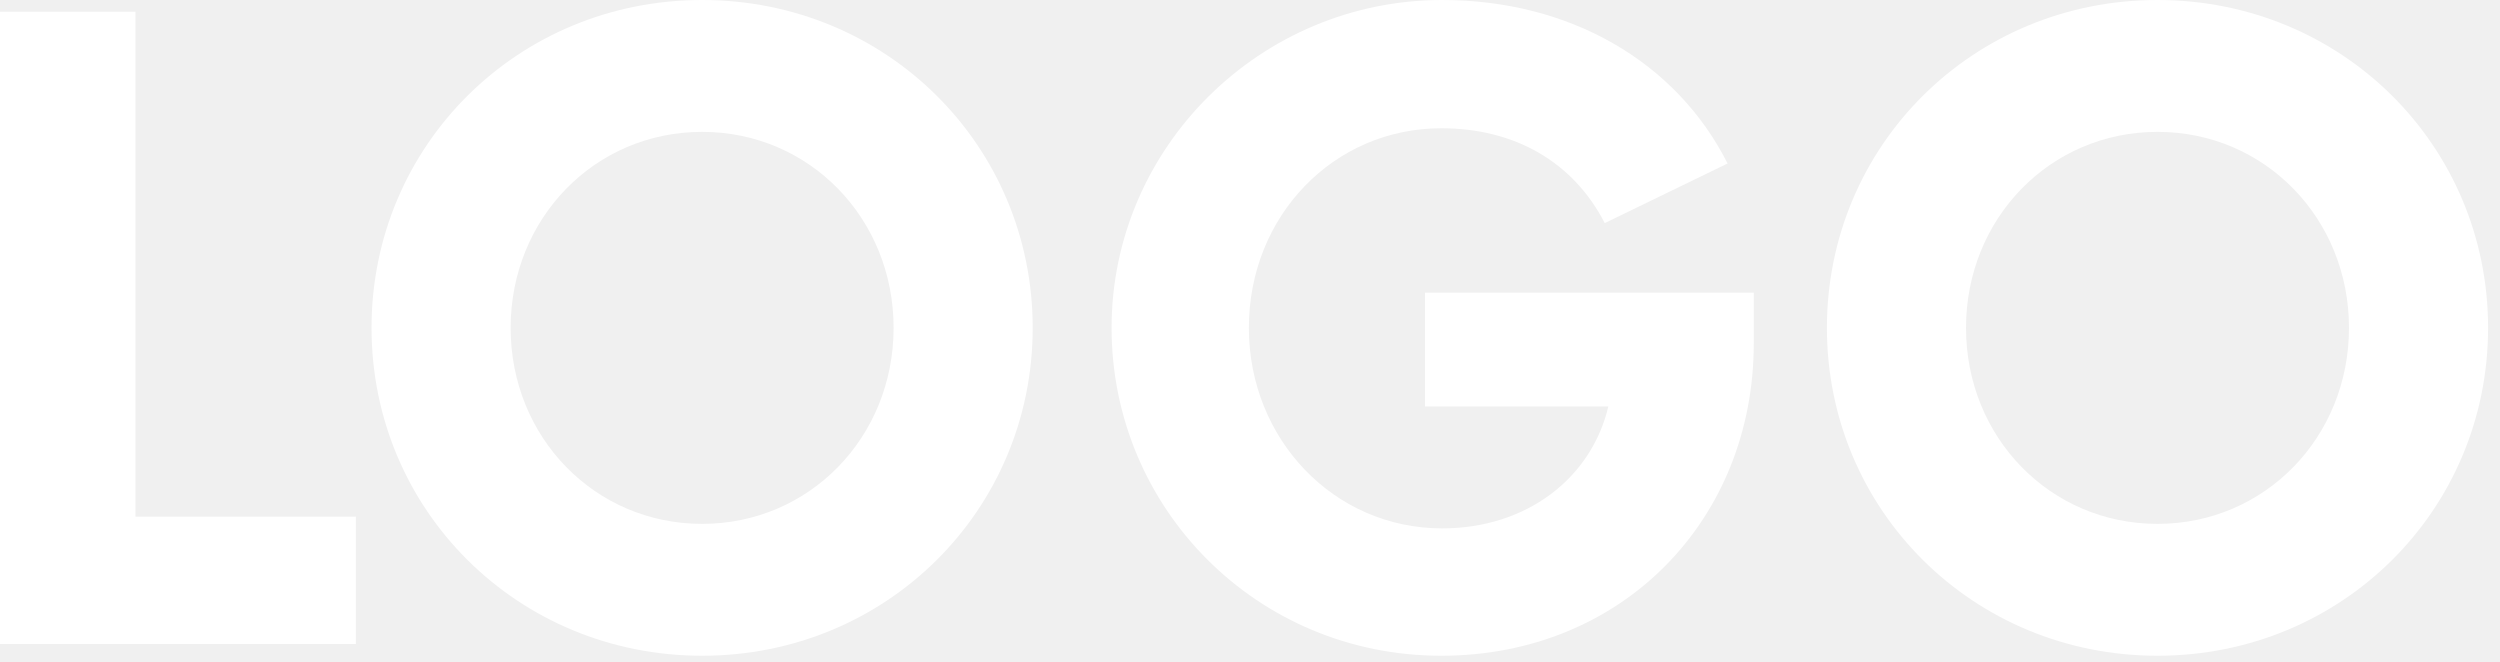
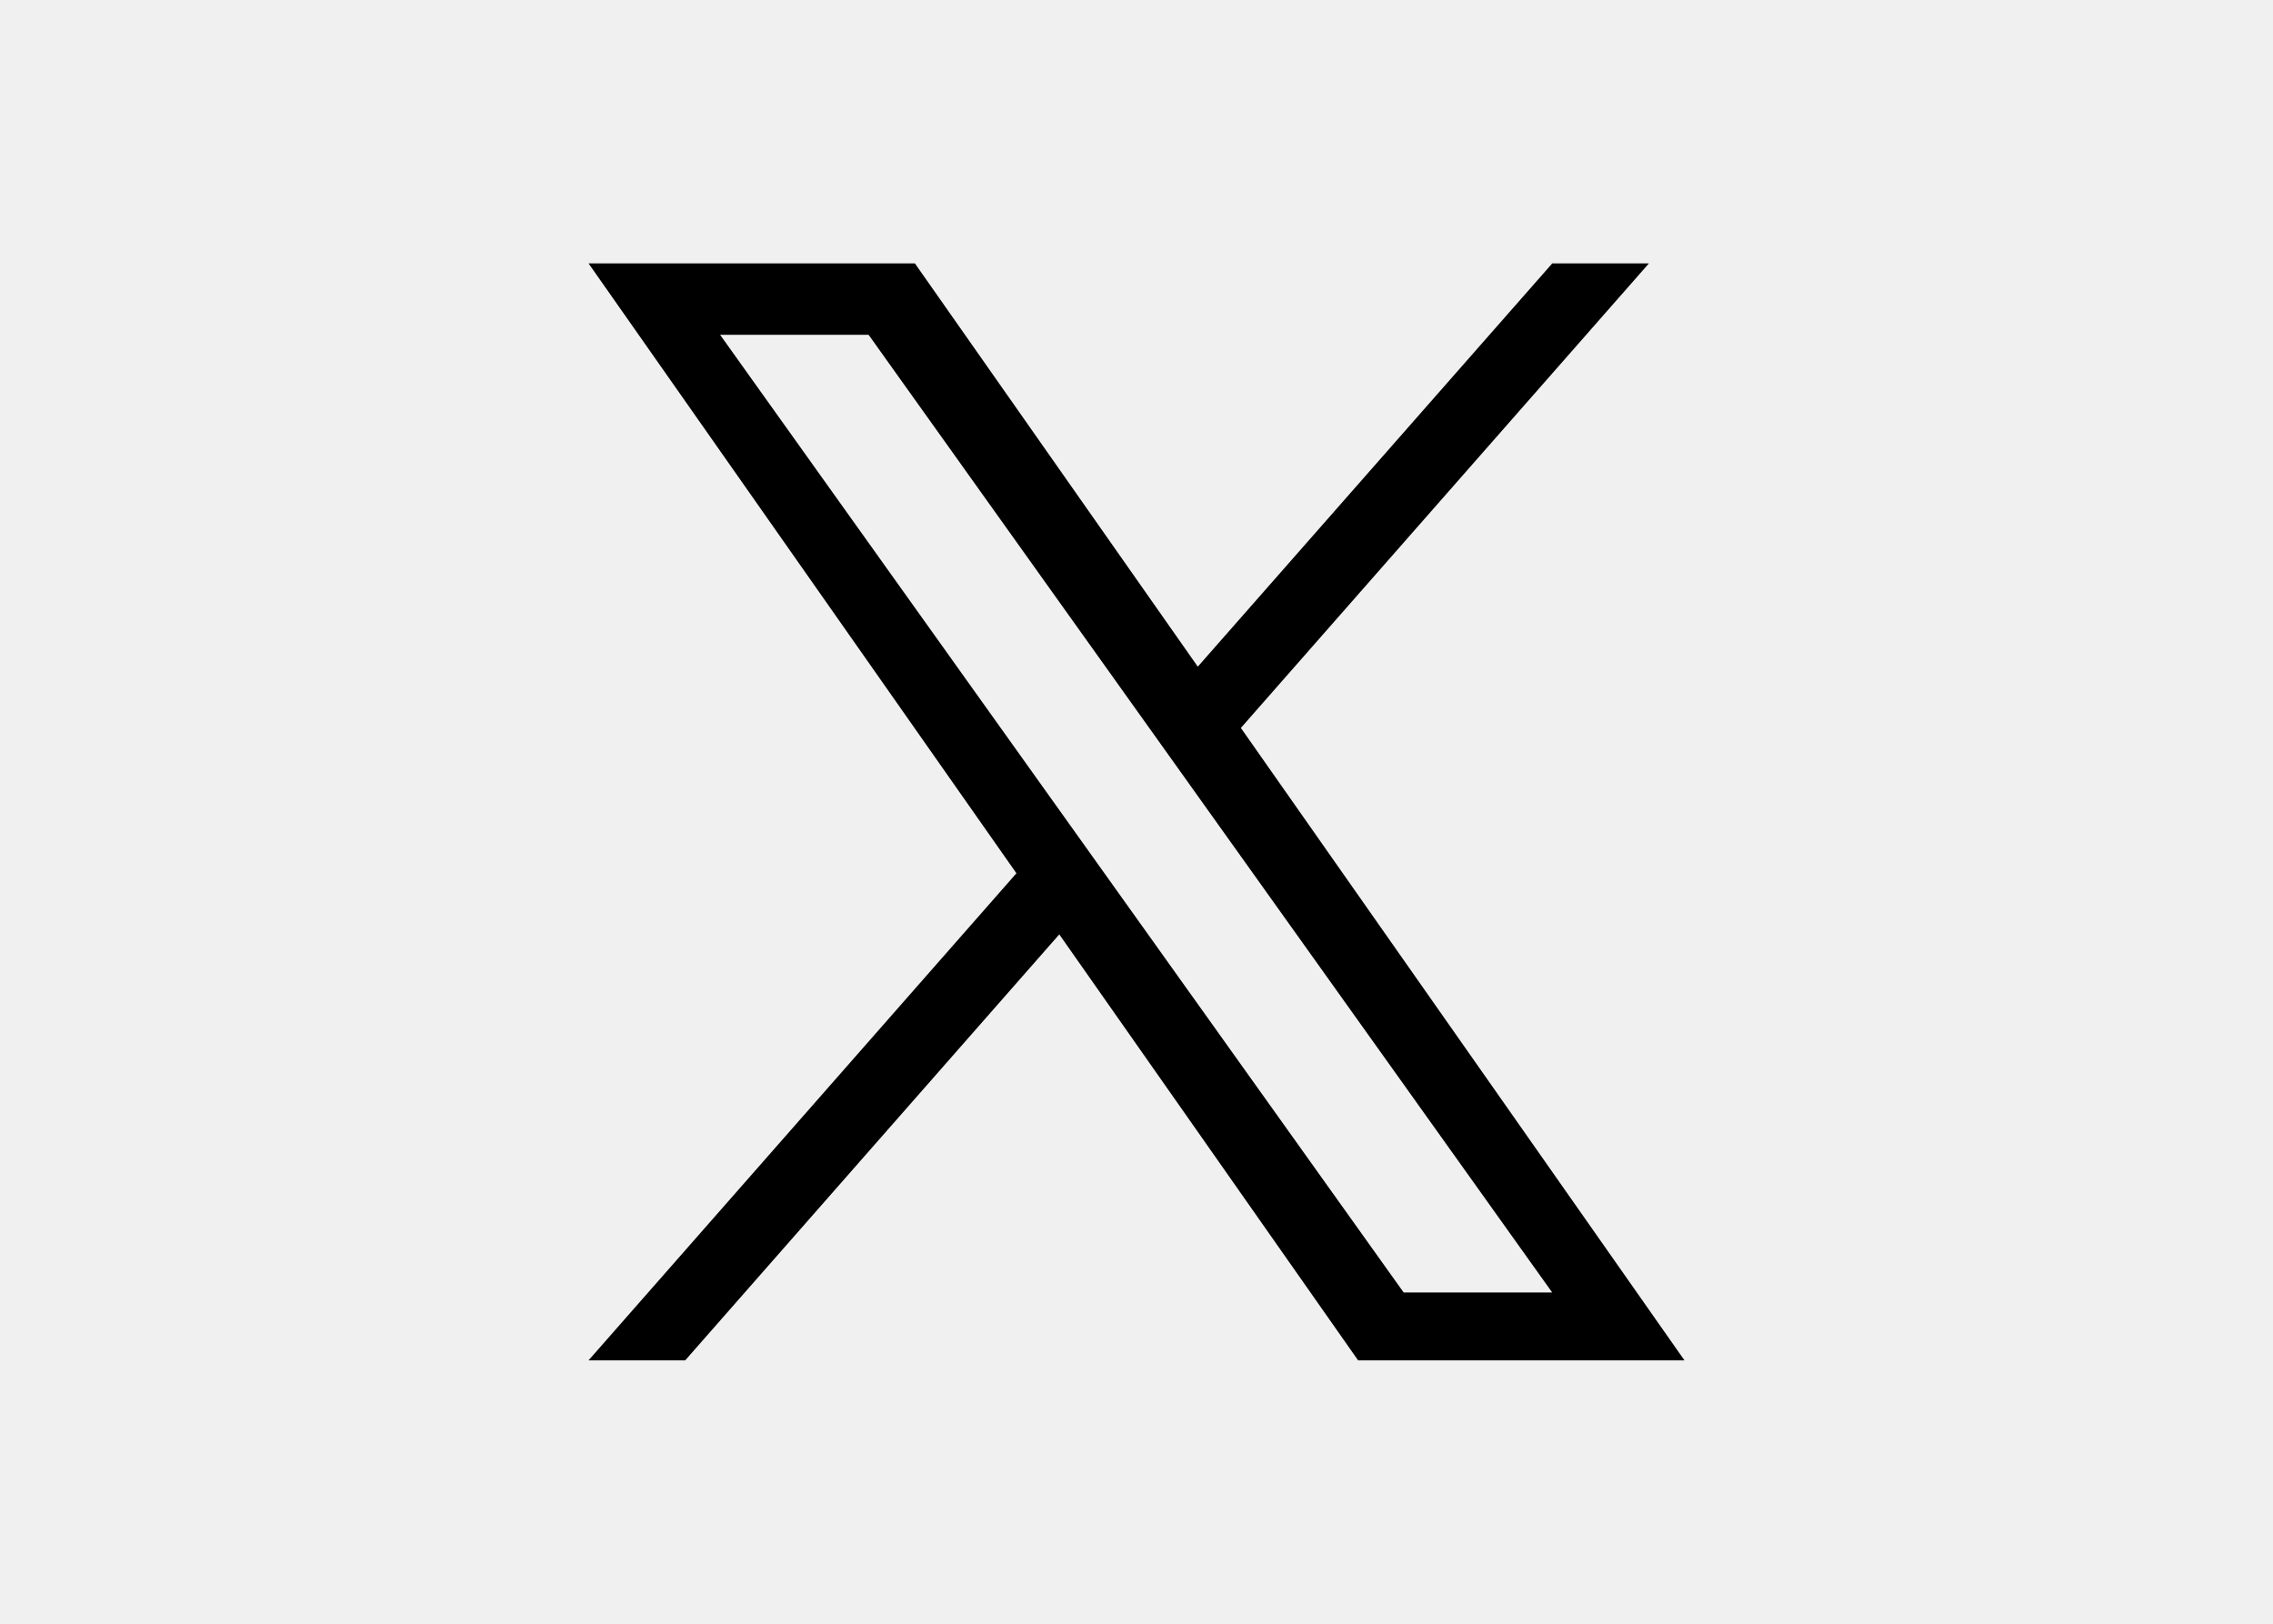
- <svg xmlns="http://www.w3.org/2000/svg" width="155" height="41" viewBox="0 0 155 41" fill="none">
-   <path d="M0 0.728V39.928H22.064V32.032H8.4V0.728H0Z" fill="white" />
-   <path d="M64.027 20.328C64.027 9.016 54.955 0 43.531 0C32.107 0 23.035 9.016 23.035 20.328C23.035 31.64 32.107 40.656 43.531 40.656C54.955 40.656 64.027 31.64 64.027 20.328ZM55.403 20.328C55.403 27.104 50.195 32.48 43.531 32.48C36.867 32.48 31.659 27.104 31.659 20.328C31.659 13.552 36.867 8.176 43.531 8.176C50.195 8.176 55.403 13.552 55.403 20.328Z" fill="white" />
-   <path d="M107.11 10.136C103.918 3.808 97.31 0 89.414 0C78.158 0 68.918 9.128 68.918 20.328C68.918 31.528 77.934 40.656 89.358 40.656C100.558 40.656 108.734 32.256 108.734 21.28V18.144H88.35V25.2H99.718C98.654 29.68 94.622 32.76 89.414 32.76C82.694 32.76 77.43 27.216 77.43 20.328C77.43 13.384 82.694 7.952 89.358 7.952C93.894 7.952 97.534 10.024 99.494 13.832L107.11 10.136Z" fill="white" />
-   <path d="M154.261 20.328C154.261 9.016 145.189 0 133.765 0C122.341 0 113.269 9.016 113.269 20.328C113.269 31.64 122.341 40.656 133.765 40.656C145.189 40.656 154.261 31.64 154.261 20.328ZM145.637 20.328C145.637 27.104 140.429 32.48 133.765 32.48C127.101 32.48 121.893 27.104 121.893 20.328C121.893 13.552 127.101 8.176 133.765 8.176C140.429 8.176 145.637 13.552 145.637 20.328Z" fill="white" />
+ <svg xmlns="http://www.w3.org/2000/svg" clip-rule="evenodd" fill-rule="evenodd" stroke-linejoin="round" stroke-miterlimit="2" viewBox="0 0 560 400">
+   <path d="m178.57 127.15 111.7-127.15h-26.46l-97.03 110.38-77.44-110.38h-89.34l117.13 166.93-117.13 133.32h26.46l102.4-116.59 81.8 116.59h89.34m-263.99-280.71h40.65l187.13 262.13h-40.66" fill-rule="nonzero" fill="#000000" transform="matrix(.9 0 0 .9 145 64.8875)" />
+   <a href="https://logotyp.us/logo/twitter-x">Twitter X logo</a>
</svg>
